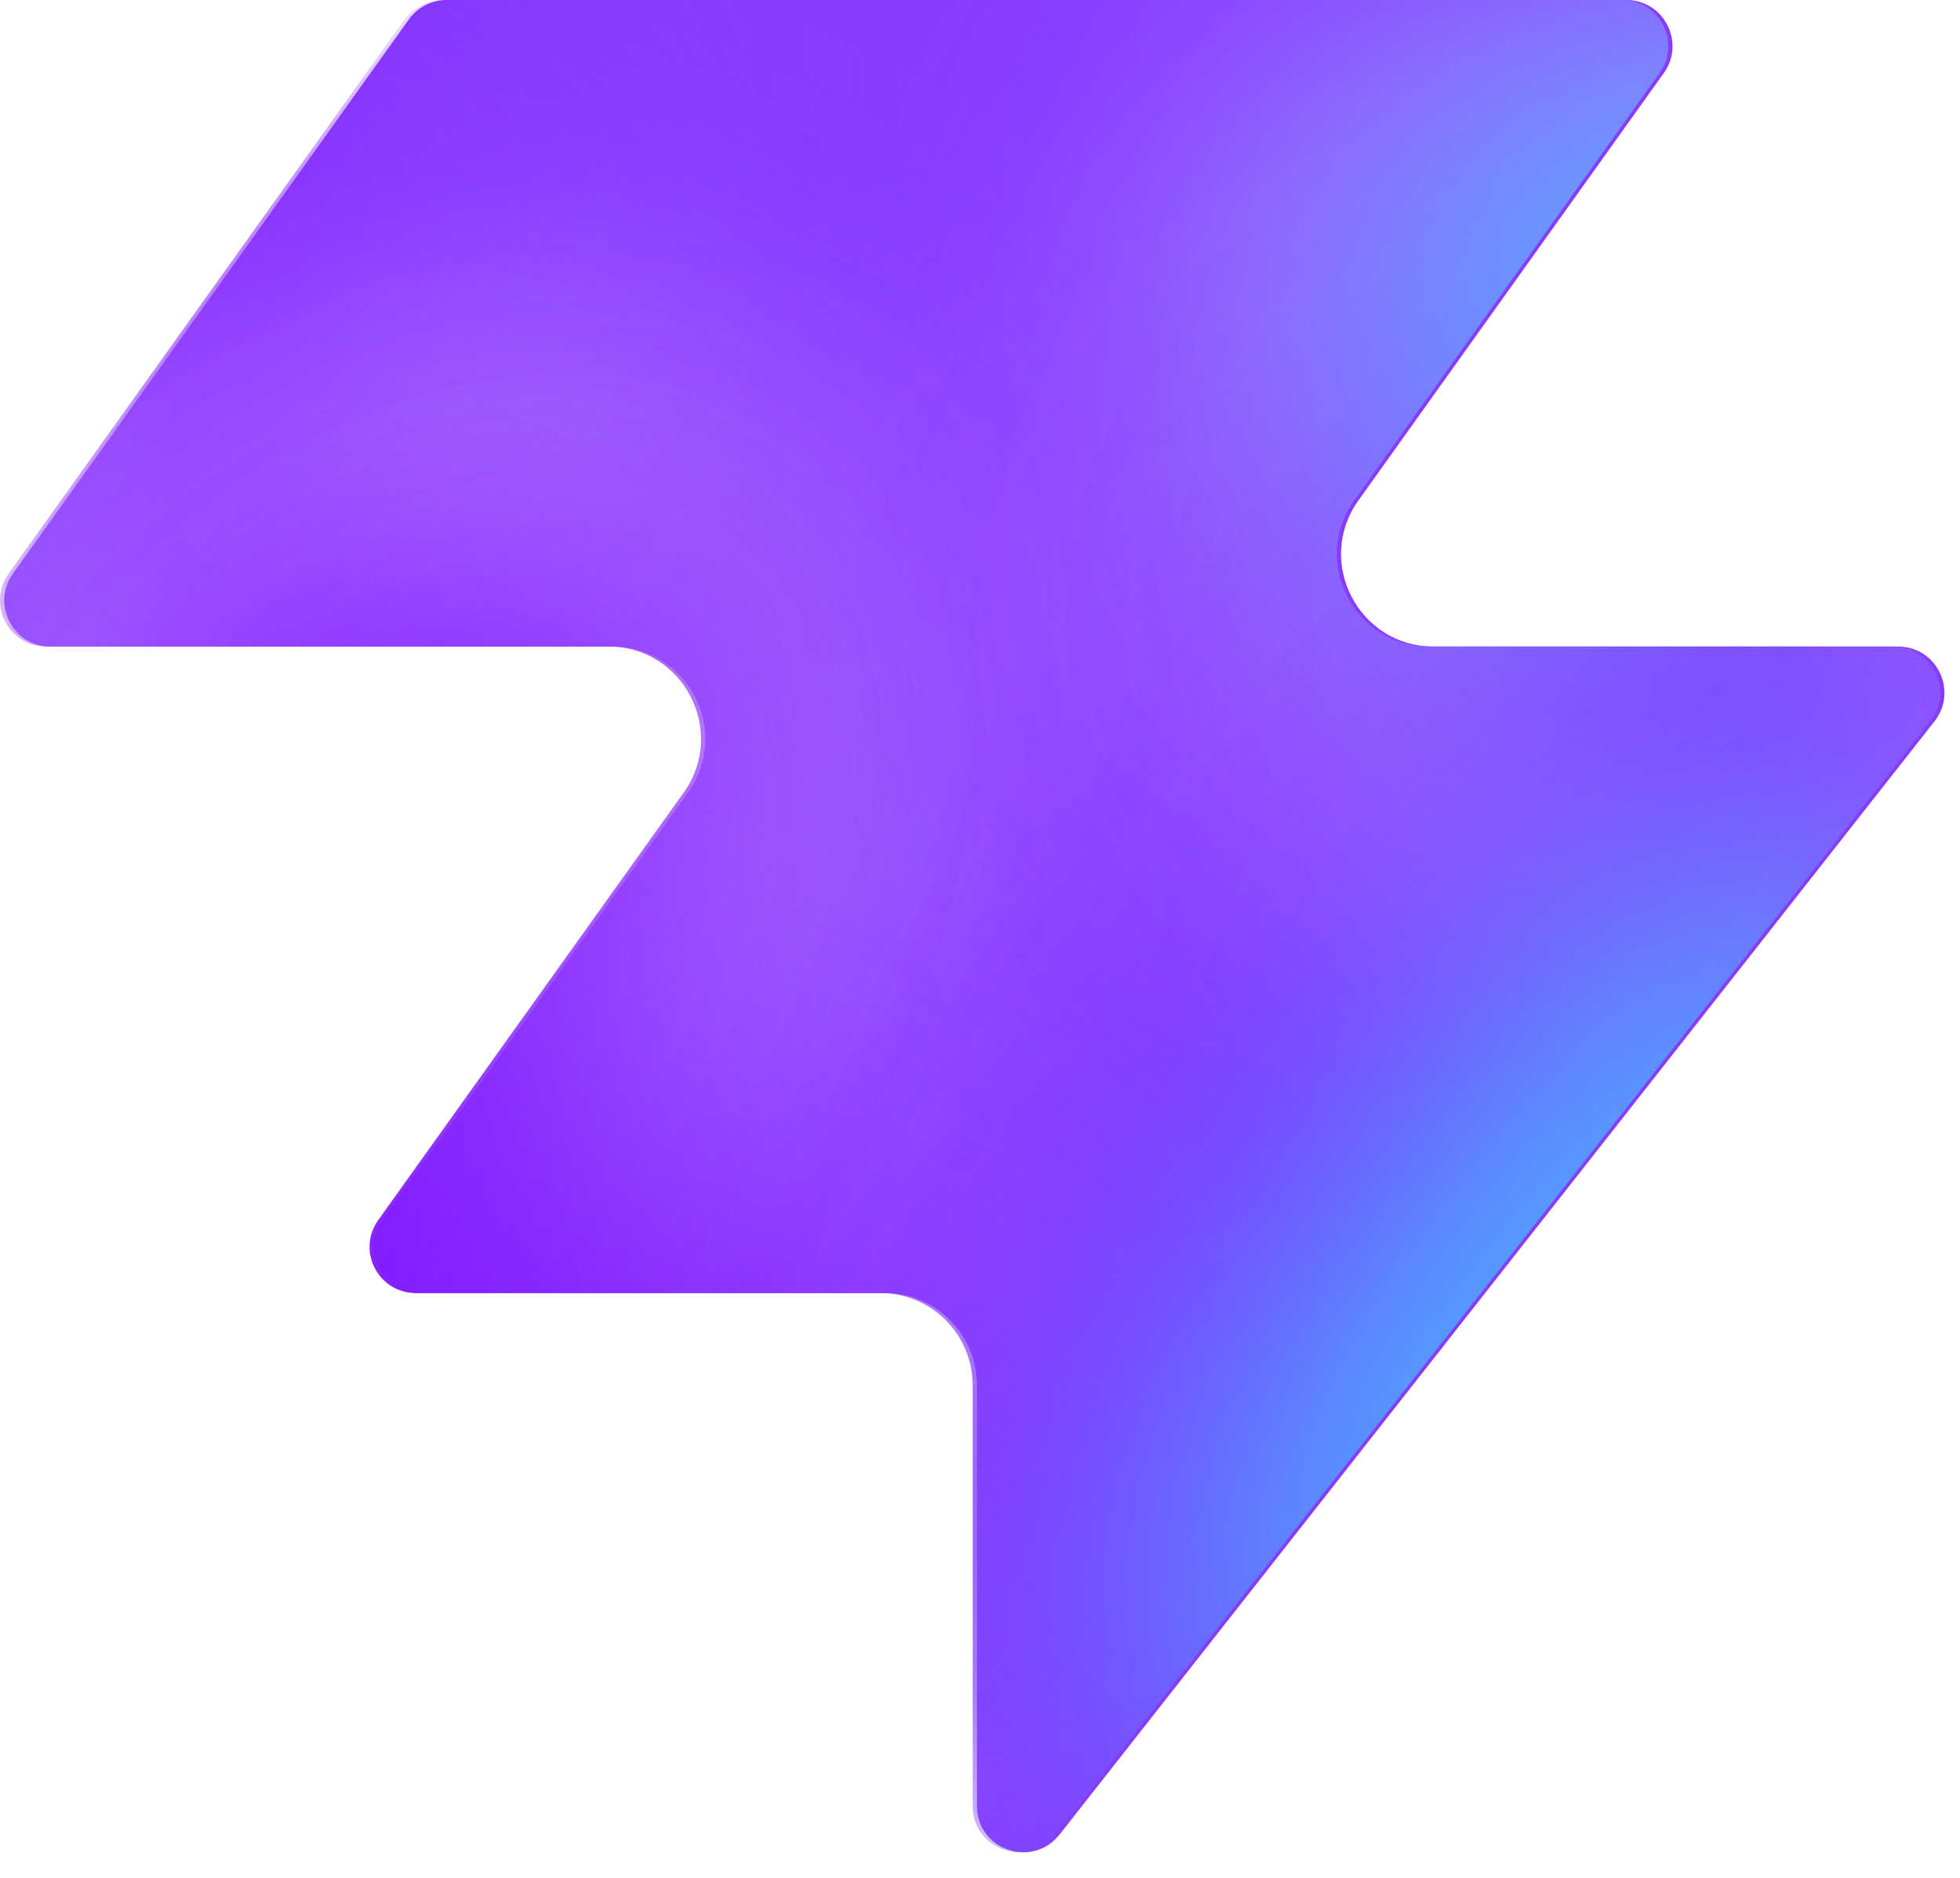
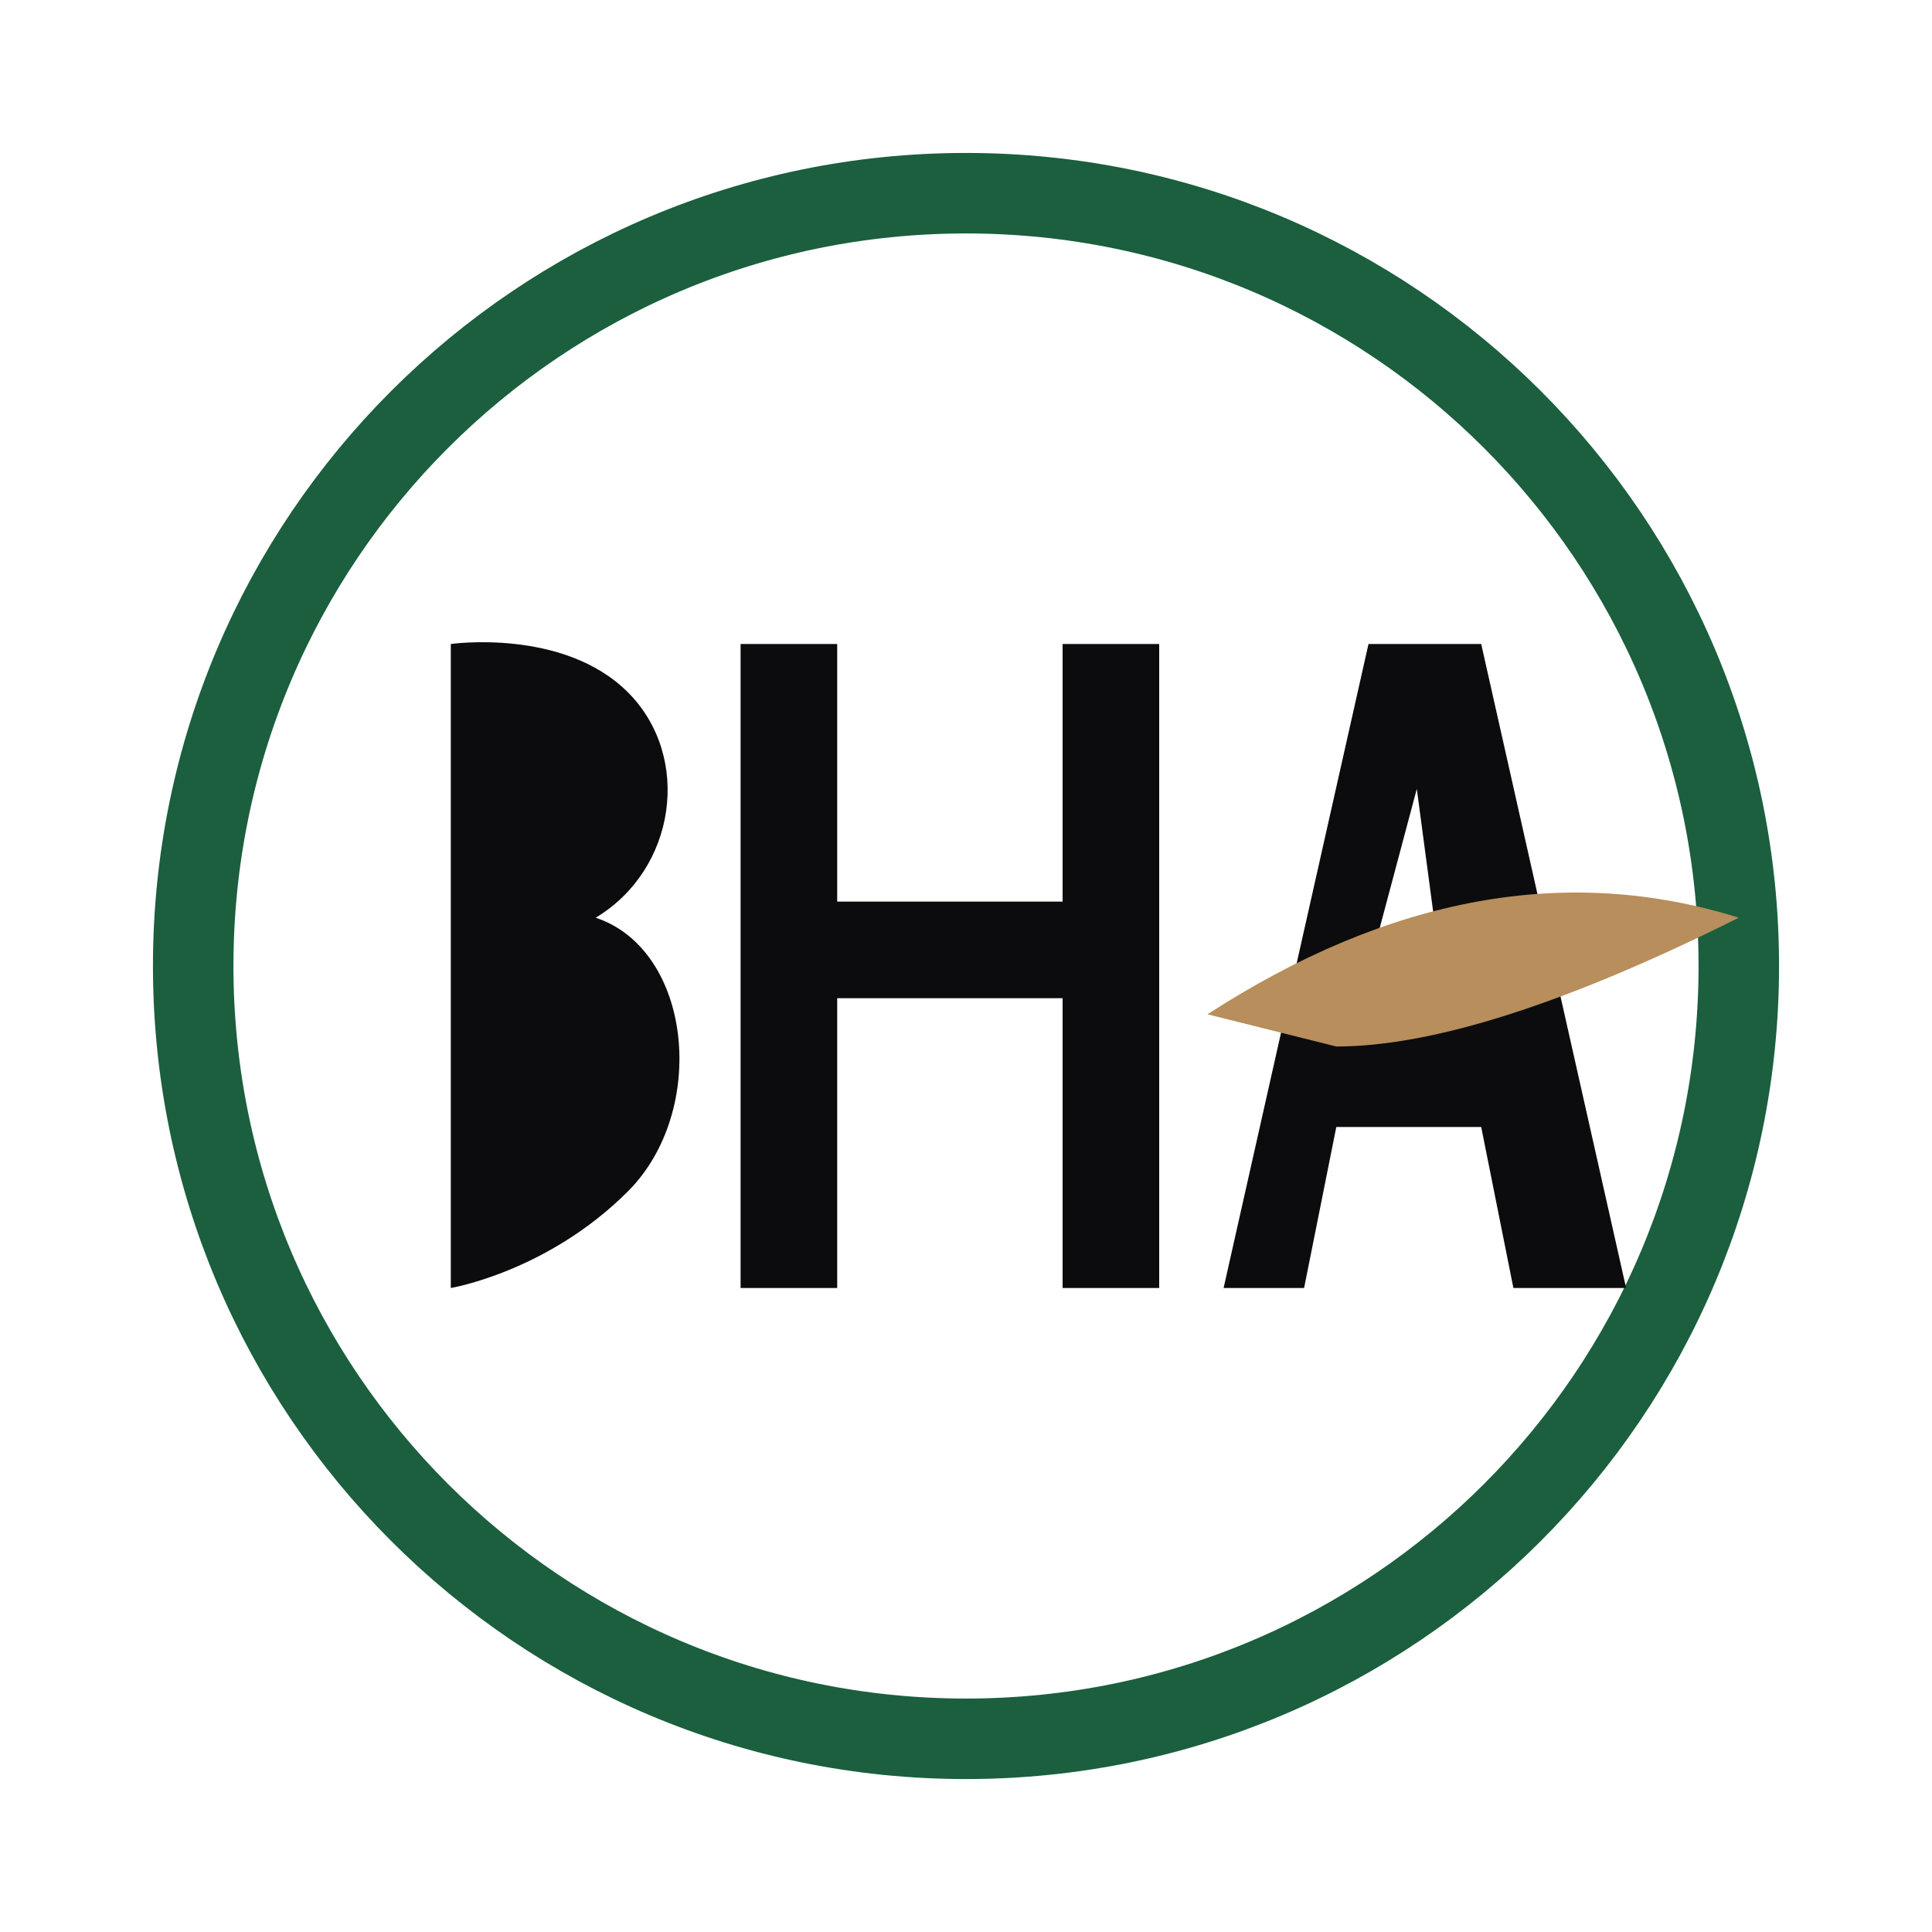
- <svg xmlns="http://www.w3.org/2000/svg" width="48" height="46" fill="none" viewBox="0 0 48 46">
-   <path fill="#863bff" d="M25.946 44.938c-.664.845-2.021.375-2.021-.698V33.937a2.26 2.26 0 0 0-2.262-2.262H10.287c-.92 0-1.456-1.04-.92-1.788l7.48-10.471c1.07-1.497 0-3.578-1.842-3.578H1.237c-.92 0-1.456-1.04-.92-1.788L10.013.474c.214-.297.556-.474.92-.474h28.894c.92 0 1.456 1.04.92 1.788l-7.48 10.471c-1.07 1.498 0 3.579 1.842 3.579h11.377c.943 0 1.473 1.088.89 1.83L25.947 44.94z" style="fill:#863bff;fill:color(display-p3 .525 .23 1);fill-opacity:1" />
-   <mask id="a" width="48" height="46" x="0" y="0" maskUnits="userSpaceOnUse" style="mask-type:alpha">
-     <path fill="#000" d="M25.842 44.938c-.664.844-2.021.375-2.021-.698V33.937a2.26 2.26 0 0 0-2.262-2.262H10.183c-.92 0-1.456-1.04-.92-1.788l7.48-10.471c1.07-1.498 0-3.579-1.842-3.579H1.133c-.92 0-1.456-1.04-.92-1.787L9.91.473c.214-.297.556-.474.92-.474h28.894c.92 0 1.456 1.04.92 1.788l-7.48 10.471c-1.07 1.498 0 3.578 1.842 3.578h11.377c.943 0 1.473 1.088.89 1.832L25.843 44.94z" style="fill:#000;fill-opacity:1" />
-   </mask>
-   <g mask="url(#a)">
-     <g filter="url(#b)">
-       <ellipse cx="5.508" cy="14.704" fill="#ede6ff" rx="5.508" ry="14.704" style="fill:#ede6ff;fill:color(display-p3 .927 .903 1);fill-opacity:1" transform="matrix(.00324 1 1 -.00324 -4.47 31.516)" />
-     </g>
-     <g filter="url(#c)">
-       <ellipse cx="10.399" cy="29.851" fill="#ede6ff" rx="10.399" ry="29.851" style="fill:#ede6ff;fill:color(display-p3 .927 .903 1);fill-opacity:1" transform="matrix(.00324 1 1 -.00324 -39.328 7.883)" />
-     </g>
-     <g filter="url(#d)">
-       <ellipse cx="5.508" cy="30.487" fill="#7e14ff" rx="5.508" ry="30.487" style="fill:#7e14ff;fill:color(display-p3 .492 .077 1);fill-opacity:1" transform="rotate(89.814 -25.913 -14.639)scale(1 -1)" />
-     </g>
-     <g filter="url(#e)">
-       <ellipse cx="5.508" cy="30.599" fill="#7e14ff" rx="5.508" ry="30.599" style="fill:#7e14ff;fill:color(display-p3 .492 .077 1);fill-opacity:1" transform="rotate(89.814 -32.644 -3.334)scale(1 -1)" />
-     </g>
-     <g filter="url(#f)">
-       <ellipse cx="5.508" cy="30.599" fill="#7e14ff" rx="5.508" ry="30.599" style="fill:#7e14ff;fill:color(display-p3 .492 .077 1);fill-opacity:1" transform="matrix(.00324 1 1 -.00324 -34.34 30.47)" />
-     </g>
-     <g filter="url(#g)">
-       <ellipse cx="14.072" cy="22.078" fill="#ede6ff" rx="14.072" ry="22.078" style="fill:#ede6ff;fill:color(display-p3 .927 .903 1);fill-opacity:1" transform="rotate(93.35 24.506 48.493)scale(-1 1)" />
-     </g>
-     <g filter="url(#h)">
-       <ellipse cx="3.47" cy="21.501" fill="#7e14ff" rx="3.47" ry="21.501" style="fill:#7e14ff;fill:color(display-p3 .492 .077 1);fill-opacity:1" transform="rotate(89.009 28.708 47.59)scale(-1 1)" />
-     </g>
-     <g filter="url(#i)">
-       <ellipse cx="3.47" cy="21.501" fill="#7e14ff" rx="3.47" ry="21.501" style="fill:#7e14ff;fill:color(display-p3 .492 .077 1);fill-opacity:1" transform="rotate(89.009 28.708 47.59)scale(-1 1)" />
-     </g>
-     <g filter="url(#j)">
-       <ellipse cx=".387" cy="8.972" fill="#7e14ff" rx="4.407" ry="29.108" style="fill:#7e14ff;fill:color(display-p3 .492 .077 1);fill-opacity:1" transform="rotate(39.51 .387 8.972)" />
-     </g>
-     <g filter="url(#k)">
-       <ellipse cx="47.523" cy="-6.092" fill="#7e14ff" rx="4.407" ry="29.108" style="fill:#7e14ff;fill:color(display-p3 .492 .077 1);fill-opacity:1" transform="rotate(37.892 47.523 -6.092)" />
-     </g>
-     <g filter="url(#l)">
-       <ellipse cx="41.412" cy="6.333" fill="#47bfff" rx="5.971" ry="9.665" style="fill:#47bfff;fill:color(display-p3 .28 .748 1);fill-opacity:1" transform="rotate(37.892 41.412 6.333)" />
-     </g>
-     <g filter="url(#m)">
-       <ellipse cx="-1.879" cy="38.332" fill="#7e14ff" rx="4.407" ry="29.108" style="fill:#7e14ff;fill:color(display-p3 .492 .077 1);fill-opacity:1" transform="rotate(37.892 -1.88 38.332)" />
-     </g>
-     <g filter="url(#n)">
-       <ellipse cx="-1.879" cy="38.332" fill="#7e14ff" rx="4.407" ry="29.108" style="fill:#7e14ff;fill:color(display-p3 .492 .077 1);fill-opacity:1" transform="rotate(37.892 -1.88 38.332)" />
-     </g>
-     <g filter="url(#o)">
-       <ellipse cx="35.651" cy="29.907" fill="#7e14ff" rx="4.407" ry="29.108" style="fill:#7e14ff;fill:color(display-p3 .492 .077 1);fill-opacity:1" transform="rotate(37.892 35.651 29.907)" />
-     </g>
-     <g filter="url(#p)">
-       <ellipse cx="38.418" cy="32.4" fill="#47bfff" rx="5.971" ry="15.297" style="fill:#47bfff;fill:color(display-p3 .28 .748 1);fill-opacity:1" transform="rotate(37.892 38.418 32.4)" />
-     </g>
-   </g>
-   <defs>
-     <filter id="b" width="60.045" height="41.654" x="-19.77" y="16.149" color-interpolation-filters="sRGB" filterUnits="userSpaceOnUse">
-       <feFlood flood-opacity="0" result="BackgroundImageFix" />
-       <feBlend in="SourceGraphic" in2="BackgroundImageFix" result="shape" />
-       <feGaussianBlur result="effect1_foregroundBlur_2002_17158" stdDeviation="7.659" />
-     </filter>
-     <filter id="c" width="90.34" height="51.437" x="-54.613" y="-7.533" color-interpolation-filters="sRGB" filterUnits="userSpaceOnUse">
-       <feFlood flood-opacity="0" result="BackgroundImageFix" />
-       <feBlend in="SourceGraphic" in2="BackgroundImageFix" result="shape" />
-       <feGaussianBlur result="effect1_foregroundBlur_2002_17158" stdDeviation="7.659" />
-     </filter>
-     <filter id="d" width="79.355" height="29.4" x="-49.64" y="2.03" color-interpolation-filters="sRGB" filterUnits="userSpaceOnUse">
-       <feFlood flood-opacity="0" result="BackgroundImageFix" />
-       <feBlend in="SourceGraphic" in2="BackgroundImageFix" result="shape" />
-       <feGaussianBlur result="effect1_foregroundBlur_2002_17158" stdDeviation="4.596" />
-     </filter>
-     <filter id="e" width="79.579" height="29.4" x="-45.045" y="20.029" color-interpolation-filters="sRGB" filterUnits="userSpaceOnUse">
-       <feFlood flood-opacity="0" result="BackgroundImageFix" />
-       <feBlend in="SourceGraphic" in2="BackgroundImageFix" result="shape" />
-       <feGaussianBlur result="effect1_foregroundBlur_2002_17158" stdDeviation="4.596" />
-     </filter>
-     <filter id="f" width="79.579" height="29.4" x="-43.513" y="21.178" color-interpolation-filters="sRGB" filterUnits="userSpaceOnUse">
-       <feFlood flood-opacity="0" result="BackgroundImageFix" />
-       <feBlend in="SourceGraphic" in2="BackgroundImageFix" result="shape" />
-       <feGaussianBlur result="effect1_foregroundBlur_2002_17158" stdDeviation="4.596" />
-     </filter>
-     <filter id="g" width="74.749" height="58.852" x="15.756" y="-17.901" color-interpolation-filters="sRGB" filterUnits="userSpaceOnUse">
-       <feFlood flood-opacity="0" result="BackgroundImageFix" />
-       <feBlend in="SourceGraphic" in2="BackgroundImageFix" result="shape" />
-       <feGaussianBlur result="effect1_foregroundBlur_2002_17158" stdDeviation="7.659" />
-     </filter>
-     <filter id="h" width="61.377" height="25.362" x="23.548" y="2.284" color-interpolation-filters="sRGB" filterUnits="userSpaceOnUse">
-       <feFlood flood-opacity="0" result="BackgroundImageFix" />
-       <feBlend in="SourceGraphic" in2="BackgroundImageFix" result="shape" />
-       <feGaussianBlur result="effect1_foregroundBlur_2002_17158" stdDeviation="4.596" />
-     </filter>
-     <filter id="i" width="61.377" height="25.362" x="23.548" y="2.284" color-interpolation-filters="sRGB" filterUnits="userSpaceOnUse">
-       <feFlood flood-opacity="0" result="BackgroundImageFix" />
-       <feBlend in="SourceGraphic" in2="BackgroundImageFix" result="shape" />
-       <feGaussianBlur result="effect1_foregroundBlur_2002_17158" stdDeviation="4.596" />
-     </filter>
-     <filter id="j" width="56.045" height="63.649" x="-27.636" y="-22.853" color-interpolation-filters="sRGB" filterUnits="userSpaceOnUse">
-       <feFlood flood-opacity="0" result="BackgroundImageFix" />
-       <feBlend in="SourceGraphic" in2="BackgroundImageFix" result="shape" />
-       <feGaussianBlur result="effect1_foregroundBlur_2002_17158" stdDeviation="4.596" />
-     </filter>
-     <filter id="k" width="54.814" height="64.646" x="20.116" y="-38.415" color-interpolation-filters="sRGB" filterUnits="userSpaceOnUse">
-       <feFlood flood-opacity="0" result="BackgroundImageFix" />
-       <feBlend in="SourceGraphic" in2="BackgroundImageFix" result="shape" />
-       <feGaussianBlur result="effect1_foregroundBlur_2002_17158" stdDeviation="4.596" />
-     </filter>
-     <filter id="l" width="33.541" height="35.313" x="24.641" y="-11.323" color-interpolation-filters="sRGB" filterUnits="userSpaceOnUse">
-       <feFlood flood-opacity="0" result="BackgroundImageFix" />
-       <feBlend in="SourceGraphic" in2="BackgroundImageFix" result="shape" />
-       <feGaussianBlur result="effect1_foregroundBlur_2002_17158" stdDeviation="4.596" />
-     </filter>
-     <filter id="m" width="54.814" height="64.646" x="-29.286" y="6.009" color-interpolation-filters="sRGB" filterUnits="userSpaceOnUse">
-       <feFlood flood-opacity="0" result="BackgroundImageFix" />
-       <feBlend in="SourceGraphic" in2="BackgroundImageFix" result="shape" />
-       <feGaussianBlur result="effect1_foregroundBlur_2002_17158" stdDeviation="4.596" />
-     </filter>
-     <filter id="n" width="54.814" height="64.646" x="-29.286" y="6.009" color-interpolation-filters="sRGB" filterUnits="userSpaceOnUse">
-       <feFlood flood-opacity="0" result="BackgroundImageFix" />
-       <feBlend in="SourceGraphic" in2="BackgroundImageFix" result="shape" />
-       <feGaussianBlur result="effect1_foregroundBlur_2002_17158" stdDeviation="4.596" />
-     </filter>
-     <filter id="o" width="54.814" height="64.646" x="8.244" y="-2.416" color-interpolation-filters="sRGB" filterUnits="userSpaceOnUse">
-       <feFlood flood-opacity="0" result="BackgroundImageFix" />
-       <feBlend in="SourceGraphic" in2="BackgroundImageFix" result="shape" />
-       <feGaussianBlur result="effect1_foregroundBlur_2002_17158" stdDeviation="4.596" />
-     </filter>
-     <filter id="p" width="39.409" height="43.623" x="18.713" y="10.588" color-interpolation-filters="sRGB" filterUnits="userSpaceOnUse">
-       <feFlood flood-opacity="0" result="BackgroundImageFix" />
-       <feBlend in="SourceGraphic" in2="BackgroundImageFix" result="shape" />
-       <feGaussianBlur result="effect1_foregroundBlur_2002_17158" stdDeviation="4.596" />
-     </filter>
-   </defs>
+ <svg xmlns="http://www.w3.org/2000/svg" viewBox="0 0 120 120" fill="none">
+   <circle cx="60" cy="60" r="48" stroke="hsl(151, 56%, 24%)" stroke-width="5" fill="none" />
+   <path d="M28,80 L28,40 C28,40 35,39 39,43 C43,47 42,54 37,57 C43,59 44,69 39,74 C34,79 28,80 28,80 Z M35,53 L35,46 C37,46 38,48 38,50 C38,52 37,53 35,53 Z M35,73 L35,60 C37,60 38,62 38,66 C38,70 37,73 35,73 Z" fill="hsl(240, 6%, 5%)" />
+   <path d="M46,80 L46,40 L52,40 L52,56 L66,56 L66,40 L72,40 L72,80 L66,80 L66,62 L52,62 L52,80 Z" fill="hsl(240, 6%, 5%)" />
+   <path d="M76,80 L85,40 L92,40 L101,80 L94,80 L92,70 L83,70 L81,80 Z M88,49 L84,64 L90,64 Z" fill="hsl(240, 6%, 5%)" />
+   <path d="M75,63 Q92,52 108,57 Q92,65 83,65 Z" fill="hsl(33, 39%, 54%)" />
</svg>
